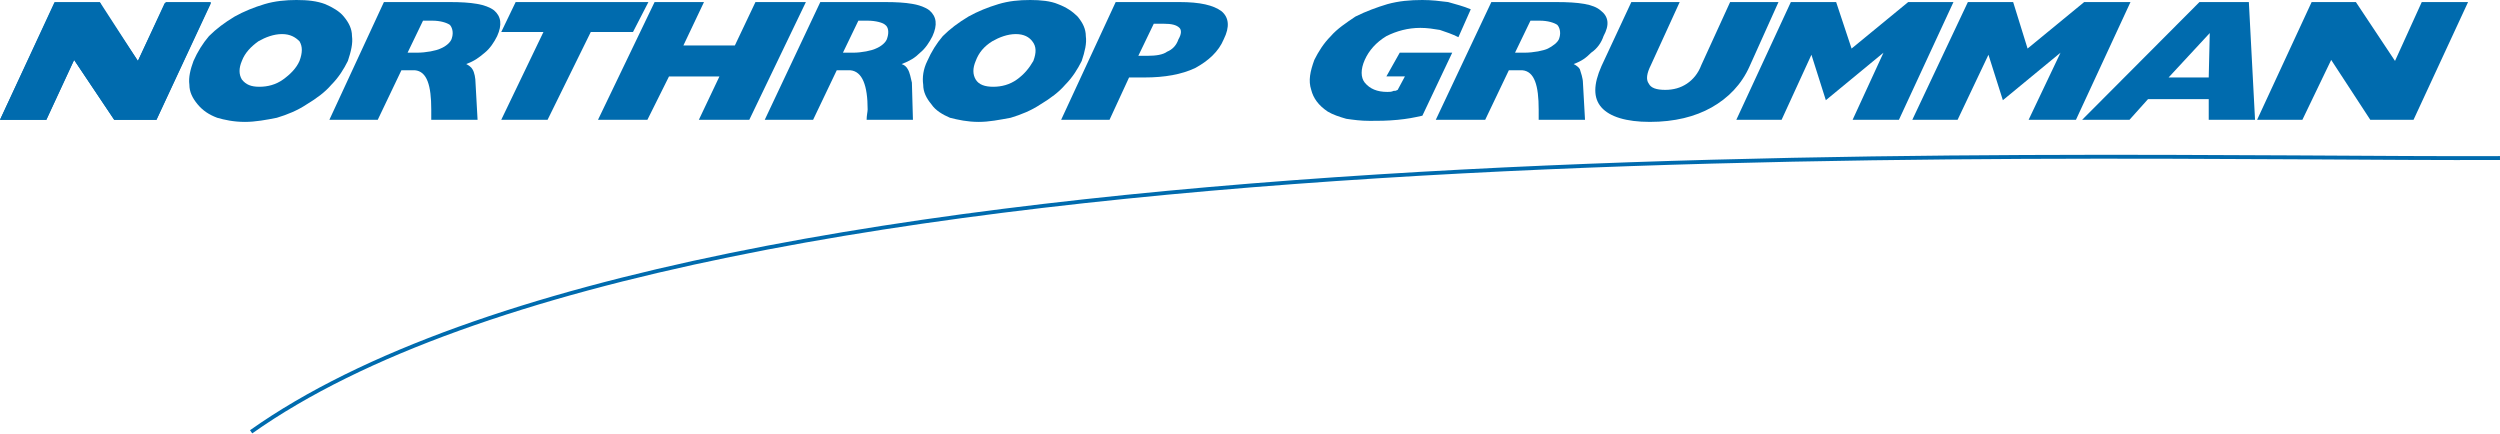
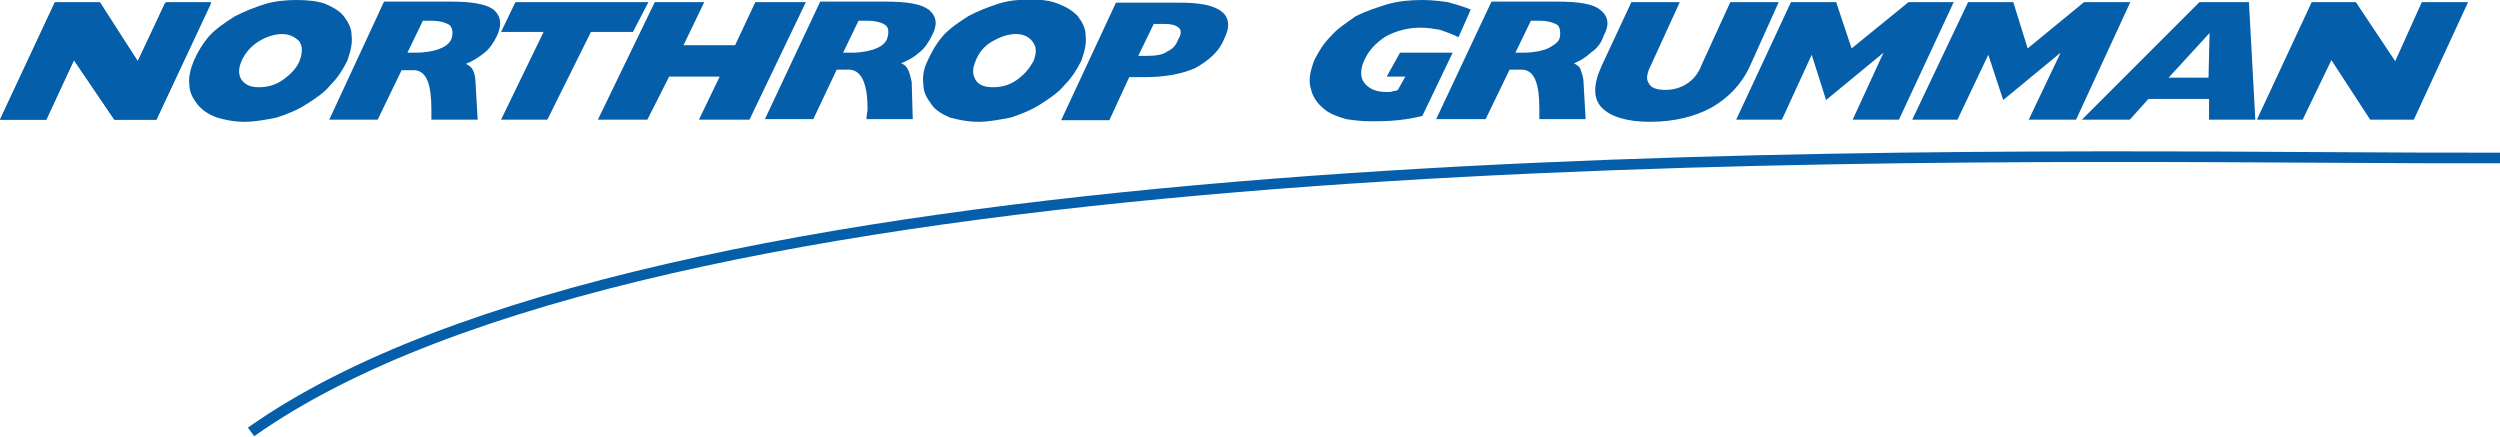
- <svg xmlns="http://www.w3.org/2000/svg" version="1.1" id="Layer_1" x="0px" y="0px" width="330px" height="57.207px" viewBox="0 0 175.749 30.467" enable-background="new 0 0 175.749 30.467" xml:space="preserve">
+ <svg xmlns="http://www.w3.org/2000/svg" version="1.1" id="Layer_1" x="0px" y="0px" viewBox="0 0 470 82" style="enable-background:new 0 0 470 82;" xml:space="preserve">
+   <style type="text/css">
+ 	.st0{fill-rule:evenodd;clip-rule:evenodd;fill:#055EAA;}
+ 	.st1{fill:#055EAA;}
+ </style>
  <g>
-     <polygon fill-rule="evenodd" clip-rule="evenodd" fill="#006BAE" points="11.577,0.218 9.695,4.284 7.019,0.291 7.091,0.218    3.835,0.218 0,8.424 3.256,8.424 5.209,4.212 8.031,8.424 10.998,8.424 14.833,0.218 11.577,0.218  " />
-     <polygon fill-rule="evenodd" clip-rule="evenodd" fill="#006BAE" points="0,8.424 3.835,0.145 7.019,0.145 9.695,4.284    11.649,0.145 14.833,0.145 10.998,8.424 8.031,8.424 5.209,4.212 3.256,8.424 0,8.424  " />
-     <polygon fill-rule="evenodd" clip-rule="evenodd" fill="#006BAE" points="158.673,8.424 162.507,0.145 165.618,0.145    168.368,4.284 170.249,0.145 173.505,0.145 169.67,8.424 166.632,8.424 163.882,4.212 161.856,8.424 158.673,8.424  " />
-     <path fill-rule="evenodd" clip-rule="evenodd" fill="#006BAE" d="M99.993,8.133c-0.651,0.145-1.013,0.218-1.736,0.291   c-0.796,0.073-1.302,0.073-1.953,0.073s-1.158-0.073-1.664-0.146c-0.507-0.146-0.94-0.291-1.303-0.508   c-0.651-0.436-1.013-0.944-1.158-1.525c-0.217-0.654-0.072-1.307,0.218-2.106c0.289-0.581,0.65-1.162,1.157-1.67   c0.435-0.508,1.086-0.944,1.736-1.38c0.724-0.363,1.52-0.654,2.243-0.871C98.329,0.072,99.125,0,99.993,0   c0.651,0,1.23,0.072,1.809,0.145c0.507,0.146,1.086,0.291,1.593,0.508l-0.869,1.961c-0.434-0.218-0.868-0.363-1.302-0.509   c-0.435-0.072-0.868-0.145-1.375-0.145c-0.868,0-1.664,0.218-2.388,0.581c-0.724,0.436-1.23,1.017-1.52,1.67s-0.289,1.234,0,1.598   c0.362,0.436,0.868,0.653,1.592,0.653c0.145,0,0.29,0,0.435-0.073c0.145,0,0.145,0,0.289-0.072l0.507-0.944h-1.303l0.94-1.67h3.69   L99.993,8.133L99.993,8.133z" />
-     <path fill-rule="evenodd" clip-rule="evenodd" fill="#006BAE" d="M81.109,1.67h0.724c0.506,0,0.868,0.073,1.085,0.291   c0.145,0.145,0.145,0.436-0.072,0.799c-0.145,0.436-0.434,0.726-0.796,0.872c-0.289,0.218-0.795,0.291-1.375,0.291h-0.651   L81.109,1.67L81.109,1.67z M77.998,8.424l1.375-2.978h1.085c1.447,0,2.604-0.218,3.545-0.654c0.941-0.508,1.665-1.162,2.026-2.033   c0.435-0.871,0.362-1.525-0.145-1.961c-0.579-0.436-1.52-0.653-2.966-0.653h-4.486l-3.835,8.279H77.998L77.998,8.424z" />
-     <polygon fill-rule="evenodd" clip-rule="evenodd" fill="#006BAE" points="42.038,8.424 46.017,0.145 49.49,0.145 48.043,3.195    51.661,3.195 53.108,0.145 56.653,0.145 52.674,8.424 49.128,8.424 50.576,5.374 47.03,5.374 45.511,8.424 42.038,8.424  " />
-     <polygon fill-rule="evenodd" clip-rule="evenodd" fill="#006BAE" points="35.236,8.424 38.203,2.251 35.236,2.251 36.25,0.145    45.583,0.145 44.498,2.251 41.531,2.251 38.493,8.424 35.236,8.424  " />
-     <path fill-rule="evenodd" clip-rule="evenodd" fill="#006BAE" d="M18.161,2.904c0.506-0.29,1.085-0.508,1.664-0.508   c0.579,0,0.94,0.218,1.23,0.508c0.217,0.363,0.217,0.799,0,1.38c-0.217,0.508-0.651,0.944-1.158,1.307   C19.391,5.955,18.812,6.1,18.233,6.1s-0.94-0.146-1.23-0.509c-0.217-0.363-0.217-0.799,0-1.307   C17.22,3.704,17.655,3.268,18.161,2.904L18.161,2.904z M13.313,5.955c0,0.508,0.217,0.944,0.579,1.38s0.796,0.726,1.375,0.944   c0.506,0.146,1.158,0.291,1.953,0.291c0.724,0,1.52-0.145,2.243-0.291c0.723-0.218,1.447-0.508,2.098-0.944   c0.724-0.436,1.303-0.872,1.736-1.38c0.507-0.508,0.869-1.089,1.158-1.67c0.217-0.653,0.362-1.234,0.29-1.743   c0-0.508-0.217-0.944-0.579-1.38c-0.29-0.363-0.796-0.654-1.302-0.871C22.285,0.072,21.634,0,20.838,0   c-0.724,0-1.52,0.072-2.243,0.291c-0.724,0.217-1.447,0.508-2.098,0.871c-0.724,0.436-1.303,0.872-1.809,1.38   c-0.434,0.508-0.796,1.089-1.085,1.743C13.386,4.866,13.241,5.446,13.313,5.955L13.313,5.955z" />
-     <path fill-rule="evenodd" clip-rule="evenodd" fill="#006BAE" d="M69.75,2.904c0.506-0.29,1.085-0.508,1.664-0.508   c0.579,0,0.94,0.218,1.158,0.508c0.29,0.363,0.29,0.799,0.072,1.38c-0.29,0.508-0.651,0.944-1.158,1.307   C70.979,5.955,70.4,6.1,69.822,6.1c-0.579,0-1.013-0.146-1.23-0.509c-0.217-0.363-0.217-0.799,0-1.307   C68.809,3.704,69.17,3.268,69.75,2.904L69.75,2.904z M64.901,5.955c0,0.508,0.217,0.944,0.579,1.38   c0.29,0.436,0.796,0.726,1.302,0.944c0.579,0.146,1.23,0.291,2.026,0.291c0.723,0,1.447-0.145,2.243-0.291   c0.724-0.218,1.447-0.508,2.098-0.944c0.724-0.436,1.302-0.872,1.737-1.38c0.506-0.508,0.868-1.089,1.158-1.67   c0.217-0.653,0.362-1.234,0.289-1.743c0-0.508-0.217-0.944-0.579-1.38c-0.362-0.363-0.796-0.654-1.375-0.871   C73.874,0.072,73.15,0,72.426,0c-0.795,0-1.519,0.072-2.243,0.291c-0.724,0.217-1.447,0.508-2.099,0.871   c-0.723,0.436-1.302,0.872-1.809,1.38c-0.434,0.508-0.796,1.089-1.085,1.743C64.901,4.866,64.829,5.446,64.901,5.955L64.901,5.955z   " />
-     <path fill-rule="evenodd" clip-rule="evenodd" fill="#006BAE" d="M114.682,0.145h3.4l-2.025,4.43   c-0.29,0.581-0.362,1.017-0.146,1.307c0.146,0.291,0.507,0.436,1.158,0.436c0.578,0,1.085-0.146,1.519-0.436   c0.435-0.291,0.797-0.726,1.014-1.307l2.025-4.43h3.4l-2.025,4.502c-0.579,1.307-1.52,2.251-2.677,2.905   c-1.158,0.653-2.605,1.017-4.342,1.017c-1.664,0-2.821-0.363-3.4-1.017s-0.579-1.598,0-2.905L114.682,0.145L114.682,0.145z" />
-     <path fill-rule="evenodd" clip-rule="evenodd" fill="#006BAE" d="M155.345,2.324l-0.072,3.123h-2.822L155.345,2.324L155.345,2.324z    M149.7,8.424l1.303-1.453h4.27v1.453h3.256l-0.435-8.279h-3.473l-8.249,8.279H149.7L149.7,8.424z" />
-     <path fill-rule="evenodd" clip-rule="evenodd" fill="#006BAE" d="M34.73,0.726c-0.579-0.436-1.592-0.581-3.111-0.581h-4.63   l-3.835,8.279h3.4l1.665-3.486h0.94c0.868,0.073,1.158,1.089,1.158,2.76c0,0.145,0,0.436,0,0.726h3.256L33.428,5.81   c0-0.291-0.072-0.727-0.217-0.944c-0.072-0.146-0.29-0.291-0.434-0.363c0.579-0.218,0.868-0.436,1.302-0.799   c0.362-0.291,0.651-0.726,0.869-1.162C35.309,1.743,35.236,1.162,34.73,0.726L34.73,0.726z M31.764,2.687   c-0.073,0.291-0.434,0.581-0.796,0.726c-0.29,0.145-1.013,0.291-1.664,0.291h-0.651l1.085-2.251h0.651   c0.579,0,1.013,0.146,1.23,0.291C31.764,1.888,31.908,2.251,31.764,2.687L31.764,2.687z" />
-     <path fill-rule="evenodd" clip-rule="evenodd" fill="#006BAE" d="M65.336,0.726c-0.579-0.436-1.592-0.581-3.111-0.581h-4.558   l-3.907,8.279h3.4l1.664-3.486h0.941c0.868,0.073,1.23,1.089,1.23,2.76c0,0.145-0.072,0.436-0.072,0.726h3.256L64.106,5.81   c-0.073-0.291-0.145-0.727-0.29-0.944c-0.072-0.146-0.217-0.291-0.434-0.363c0.579-0.218,0.94-0.436,1.302-0.799   c0.362-0.291,0.651-0.726,0.868-1.162C65.915,1.743,65.842,1.162,65.336,0.726L65.336,0.726z M62.369,2.687   c-0.072,0.291-0.434,0.581-0.796,0.726c-0.289,0.145-1.013,0.291-1.592,0.291h-0.723l1.085-2.251h0.651   c0.579,0,1.085,0.146,1.23,0.291C62.442,1.888,62.514,2.251,62.369,2.687L62.369,2.687z" />
-     <path fill-rule="evenodd" clip-rule="evenodd" fill="#006BAE" d="M112.511,0.726c-0.507-0.436-1.52-0.581-3.111-0.581h-4.559   l-3.907,8.279h3.474l1.664-3.486h0.94c0.868,0.073,1.157,1.089,1.157,2.76c0,0.145,0,0.436,0,0.726h3.257L111.28,5.81   c0-0.291-0.145-0.727-0.217-0.944c-0.072-0.146-0.289-0.291-0.434-0.363c0.578-0.218,0.868-0.436,1.229-0.799   c0.435-0.291,0.724-0.726,0.868-1.162C113.162,1.743,113.09,1.162,112.511,0.726L112.511,0.726z M109.616,2.687   c-0.072,0.291-0.506,0.581-0.796,0.726c-0.289,0.145-1.013,0.291-1.664,0.291h-0.65l1.085-2.251h0.651   c0.578,0,1.013,0.146,1.229,0.291C109.616,1.888,109.762,2.251,109.616,2.687L109.616,2.687z" />
-     <polygon fill-rule="evenodd" clip-rule="evenodd" fill="#006BAE" points="122.062,8.424 125.896,0.145 129.08,0.145 130.165,3.413    134.145,0.145 137.328,0.145 133.493,8.424 130.237,8.424 132.408,3.704 128.356,7.044 127.343,3.849 125.245,8.424 122.062,8.424     " />
-     <polygon fill-rule="evenodd" clip-rule="evenodd" fill="#006BAE" points="134.434,8.424 138.341,0.145 141.524,0.145    142.538,3.413 146.517,0.145 149.773,0.145 145.938,8.424 142.61,8.424 144.854,3.704 140.801,7.044 139.788,3.849 137.617,8.424    134.434,8.424  " />
-     <path fill="none" stroke="#006BAE" stroke-width="0.273" stroke-miterlimit="2.613" d="M17.654,30.355   c31.619-22.367,126.837-19.1,158.094-19.245" />
+     <g>
+       <polygon class="st0" points="31,0.6 25.9,11.5 18.8,0.8 18.6,0.6 10.3,0.6 0,22.5 8.7,22.5 13.9,11.3 21.5,22.5 29.4,22.5     39.7,0.6 31,0.6   " />
+       <polygon class="st0" points="0,22.5 10.3,0.4 18.8,0.4 25.9,11.5 31.2,0.4 39.7,0.4 29.4,22.5 21.5,22.5 13.9,11.3 8.7,22.5     0,22.5   " />
+       <polygon class="st0" points="424.3,22.5 434.6,0.4 442.9,0.4 450.3,11.5 455.3,0.4 464,0.4 453.8,22.5 445.6,22.5 438.3,11.3     432.9,22.5 424.3,22.5   " />
+       <path class="st0" d="M267.4,21.8c-1.7,0.4-2.7,0.6-4.6,0.8c-2.1,0.2-3.5,0.2-5.2,0.2c-1.7,0-3.1-0.2-4.5-0.4    c-1.4-0.4-2.5-0.8-3.5-1.4c-1.7-1.2-2.7-2.5-3.1-4.1c-0.6-1.7-0.2-3.5,0.6-5.6c0.8-1.6,1.7-3.1,3.1-4.5c1.2-1.4,2.9-2.5,4.6-3.7    c1.9-1,4.1-1.7,6-2.3c2.1-0.6,4.3-0.8,6.6-0.8c1.7,0,3.3,0.2,4.8,0.4c1.4,0.4,2.9,0.8,4.3,1.4L274.2,7c-1.2-0.6-2.3-1-3.5-1.4    c-1.2-0.2-2.3-0.4-3.7-0.4c-2.3,0-4.5,0.6-6.4,1.6c-1.9,1.2-3.3,2.7-4.1,4.5c-0.8,1.7-0.8,3.3,0,4.3c1,1.2,2.3,1.7,4.3,1.7    c0.4,0,0.8,0,1.2-0.2c0.4,0,0.4,0,0.8-0.2l1.4-2.5h-3.5l2.5-4.5h9.9L267.4,21.8L267.4,21.8z" />
+       <path class="st0" d="M216.9,4.5h1.9c1.4,0,2.3,0.2,2.9,0.8c0.4,0.4,0.4,1.2-0.2,2.1c-0.4,1.2-1.2,1.9-2.1,2.3    c-0.8,0.6-2.1,0.8-3.7,0.8H214L216.9,4.5L216.9,4.5z M208.6,22.5l3.7-8h2.9c3.9,0,7-0.6,9.5-1.7c2.5-1.4,4.5-3.1,5.4-5.4    c1.2-2.3,1-4.1-0.4-5.2c-1.5-1.2-4.1-1.7-7.9-1.7h-12l-10.3,22.1H208.6L208.6,22.5z" />
+       <polygon class="st0" points="112.4,22.5 123.1,0.4 132.4,0.4 128.5,8.5 138.2,8.5 142,0.4 151.5,0.4 140.9,22.5 131.4,22.5     135.3,14.4 125.8,14.4 121.7,22.5 112.4,22.5   " />
+       <polygon class="st0" points="94.2,22.5 102.2,6 94.2,6 96.9,0.4 121.9,0.4 119,6 111.1,6 102.9,22.5 94.2,22.5   " />
+       <path class="st0" d="M48.6,7.8C49.9,7,51.5,6.4,53,6.4c1.5,0,2.5,0.6,3.3,1.4c0.6,1,0.6,2.1,0,3.7c-0.6,1.4-1.7,2.5-3.1,3.5    c-1.4,1-2.9,1.4-4.5,1.4s-2.5-0.4-3.3-1.4c-0.6-1-0.6-2.1,0-3.5C46.1,9.9,47.2,8.7,48.6,7.8L48.6,7.8z M35.6,15.9    c0,1.4,0.6,2.5,1.5,3.7c1,1.2,2.1,1.9,3.7,2.5c1.4,0.4,3.1,0.8,5.2,0.8c1.9,0,4.1-0.4,6-0.8c1.9-0.6,3.9-1.4,5.6-2.5    c1.9-1.2,3.5-2.3,4.6-3.7c1.4-1.4,2.3-2.9,3.1-4.5c0.6-1.7,1-3.3,0.8-4.7c0-1.4-0.6-2.5-1.5-3.7c-0.8-1-2.1-1.7-3.5-2.3    C59.6,0.2,57.9,0,55.7,0c-1.9,0-4.1,0.2-6,0.8c-1.9,0.6-3.9,1.4-5.6,2.3c-1.9,1.2-3.5,2.3-4.8,3.7c-1.2,1.4-2.1,2.9-2.9,4.7    C35.8,13,35.4,14.6,35.6,15.9L35.6,15.9z" />
+       <path class="st0" d="M186.5,7.8c1.4-0.8,2.9-1.4,4.5-1.4c1.5,0,2.5,0.6,3.1,1.4c0.8,1,0.8,2.1,0.2,3.7c-0.8,1.4-1.7,2.5-3.1,3.5    c-1.4,1-2.9,1.4-4.5,1.4c-1.6,0-2.7-0.4-3.3-1.4c-0.6-1-0.6-2.1,0-3.5C184,9.9,185,8.7,186.5,7.8L186.5,7.8z M173.6,15.9    c0,1.4,0.6,2.5,1.5,3.7c0.8,1.2,2.1,1.9,3.5,2.5c1.5,0.4,3.3,0.8,5.4,0.8c1.9,0,3.9-0.4,6-0.8c1.9-0.6,3.9-1.4,5.6-2.5    c1.9-1.2,3.5-2.3,4.6-3.7c1.4-1.4,2.3-2.9,3.1-4.5c0.6-1.7,1-3.3,0.8-4.7c0-1.4-0.6-2.5-1.5-3.7c-1-1-2.1-1.7-3.7-2.3    c-1.4-0.6-3.3-0.8-5.2-0.8c-2.1,0-4.1,0.2-6,0.8c-1.9,0.6-3.9,1.4-5.6,2.3c-1.9,1.2-3.5,2.3-4.8,3.7c-1.2,1.4-2.1,2.9-2.9,4.7    C173.6,13,173.4,14.6,173.6,15.9L173.6,15.9z" />
+       <path class="st0" d="M306.7,0.4h9.1l-5.4,11.8c-0.8,1.6-1,2.7-0.4,3.5c0.4,0.8,1.4,1.2,3.1,1.2c1.5,0,2.9-0.4,4.1-1.2    c1.2-0.8,2.1-1.9,2.7-3.5l5.4-11.8h9.1l-5.4,12c-1.6,3.5-4.1,6-7.2,7.8c-3.1,1.7-7,2.7-11.6,2.7c-4.4,0-7.5-1-9.1-2.7    c-1.6-1.7-1.6-4.3,0-7.8L306.7,0.4L306.7,0.4z" />
+       <path class="st0" d="M415.4,6.2l-0.2,8.4h-7.5L415.4,6.2L415.4,6.2z M400.4,22.5l3.5-3.9h11.4v3.9h8.7l-1.2-22.1h-9.3l-22.1,22.1    H400.4L400.4,22.5z" />
+       <path class="st0" d="M92.9,1.9c-1.5-1.2-4.3-1.6-8.3-1.6H72.2L61.9,22.5H71l4.5-9.3H78c2.3,0.2,3.1,2.9,3.1,7.4c0,0.4,0,1.2,0,1.9    h8.7l-0.4-7c0-0.8-0.2-1.9-0.6-2.5c-0.2-0.4-0.8-0.8-1.2-1c1.5-0.6,2.3-1.2,3.5-2.1c1-0.8,1.7-1.9,2.3-3.1    C94.4,4.7,94.2,3.1,92.9,1.9L92.9,1.9z M84.9,7.2c-0.2,0.8-1.2,1.6-2.1,1.9c-0.8,0.4-2.7,0.8-4.5,0.8h-1.7l2.9-6h1.7    c1.5,0,2.7,0.4,3.3,0.8C84.9,5,85.3,6,84.9,7.2L84.9,7.2z" />
+       <path class="st0" d="M174.7,1.9c-1.5-1.2-4.3-1.6-8.3-1.6h-12.2l-10.4,22.1h9.1l4.4-9.3h2.5c2.3,0.2,3.3,2.9,3.3,7.4    c0,0.4-0.2,1.2-0.2,1.9h8.7l-0.2-7c-0.2-0.8-0.4-1.9-0.8-2.5c-0.2-0.4-0.6-0.8-1.2-1c1.5-0.6,2.5-1.2,3.5-2.1    c1-0.8,1.7-1.9,2.3-3.1C176.3,4.7,176.1,3.1,174.7,1.9L174.7,1.9z M166.8,7.2c-0.2,0.8-1.2,1.6-2.1,1.9c-0.8,0.4-2.7,0.8-4.3,0.8    h-1.9l2.9-6h1.7c1.5,0,2.9,0.4,3.3,0.8C167,5,167.2,6,166.8,7.2L166.8,7.2z" />
+       <path class="st0" d="M300.9,1.9c-1.4-1.2-4.1-1.6-8.3-1.6h-12.2l-10.4,22.1h9.3l4.5-9.3h2.5c2.3,0.2,3.1,2.9,3.1,7.4    c0,0.4,0,1.2,0,1.9h8.7l-0.4-7c0-0.8-0.4-1.9-0.6-2.5c-0.2-0.4-0.8-0.8-1.2-1c1.5-0.6,2.3-1.2,3.3-2.1c1.2-0.8,1.9-1.9,2.3-3.1    C302.6,4.7,302.4,3.1,300.9,1.9L300.9,1.9z M293.2,7.2C293,8,291.8,8.7,291,9.1c-0.8,0.4-2.7,0.8-4.4,0.8h-1.7l2.9-6h1.7    c1.5,0,2.7,0.4,3.3,0.8C293.2,5,293.5,6,293.2,7.2L293.2,7.2z" />
+       <polygon class="st0" points="326.4,22.5 336.7,0.4 345.2,0.4 348.1,9.1 358.8,0.4 367.3,0.4 357,22.5 348.3,22.5 354.1,9.9     343.3,18.8 340.6,10.3 335,22.5 326.4,22.5   " />
+       <polygon class="st0" points="359.5,22.5 370,0.4 378.5,0.4 381.2,9.1 391.8,0.4 400.5,0.4 390.3,22.5 381.4,22.5 387.4,9.9     376.6,18.8 373.8,10.3 368,22.5 359.5,22.5   " />
+       <path class="st1" d="M470,28.7c-9,0-19.8,0-32.4-0.1C335.3,28,122.4,26.8,46.6,80.4l1.2,1.6C123,28.8,335.5,30,437.6,30.6    c12.6,0.1,23.5,0.1,32.5,0.1L470,28.7z" />
+     </g>
  </g>
</svg>
